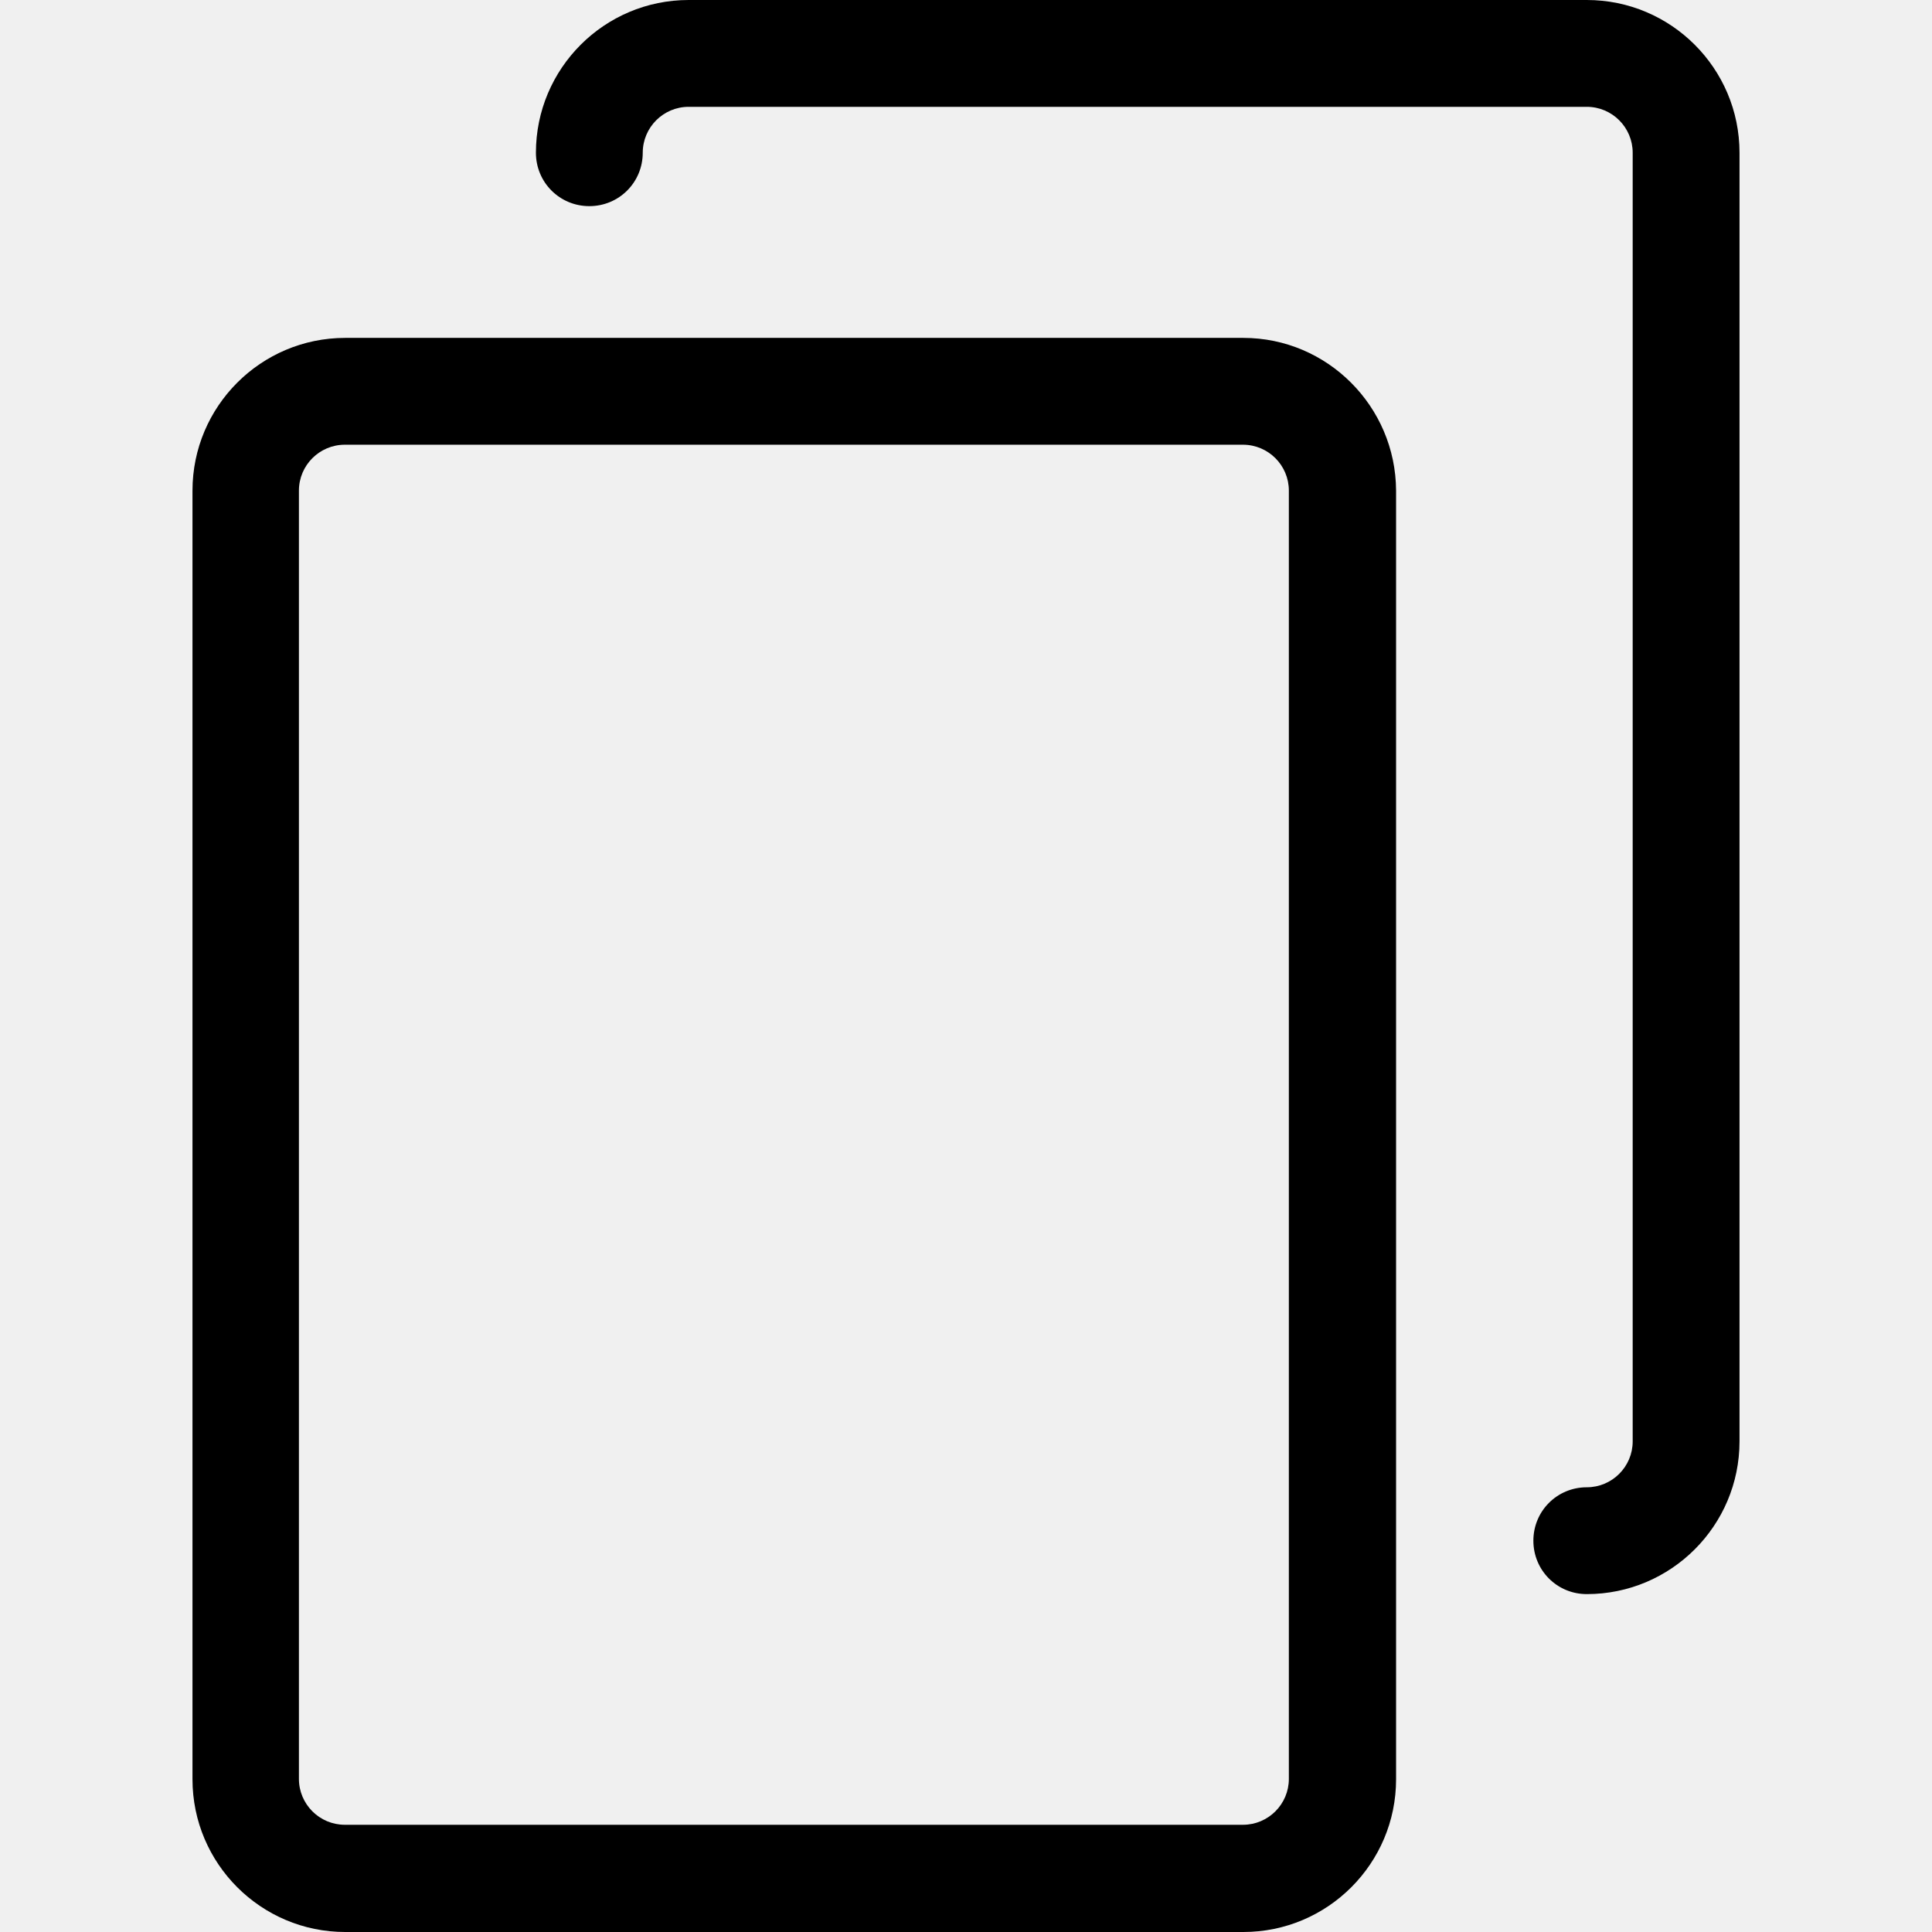
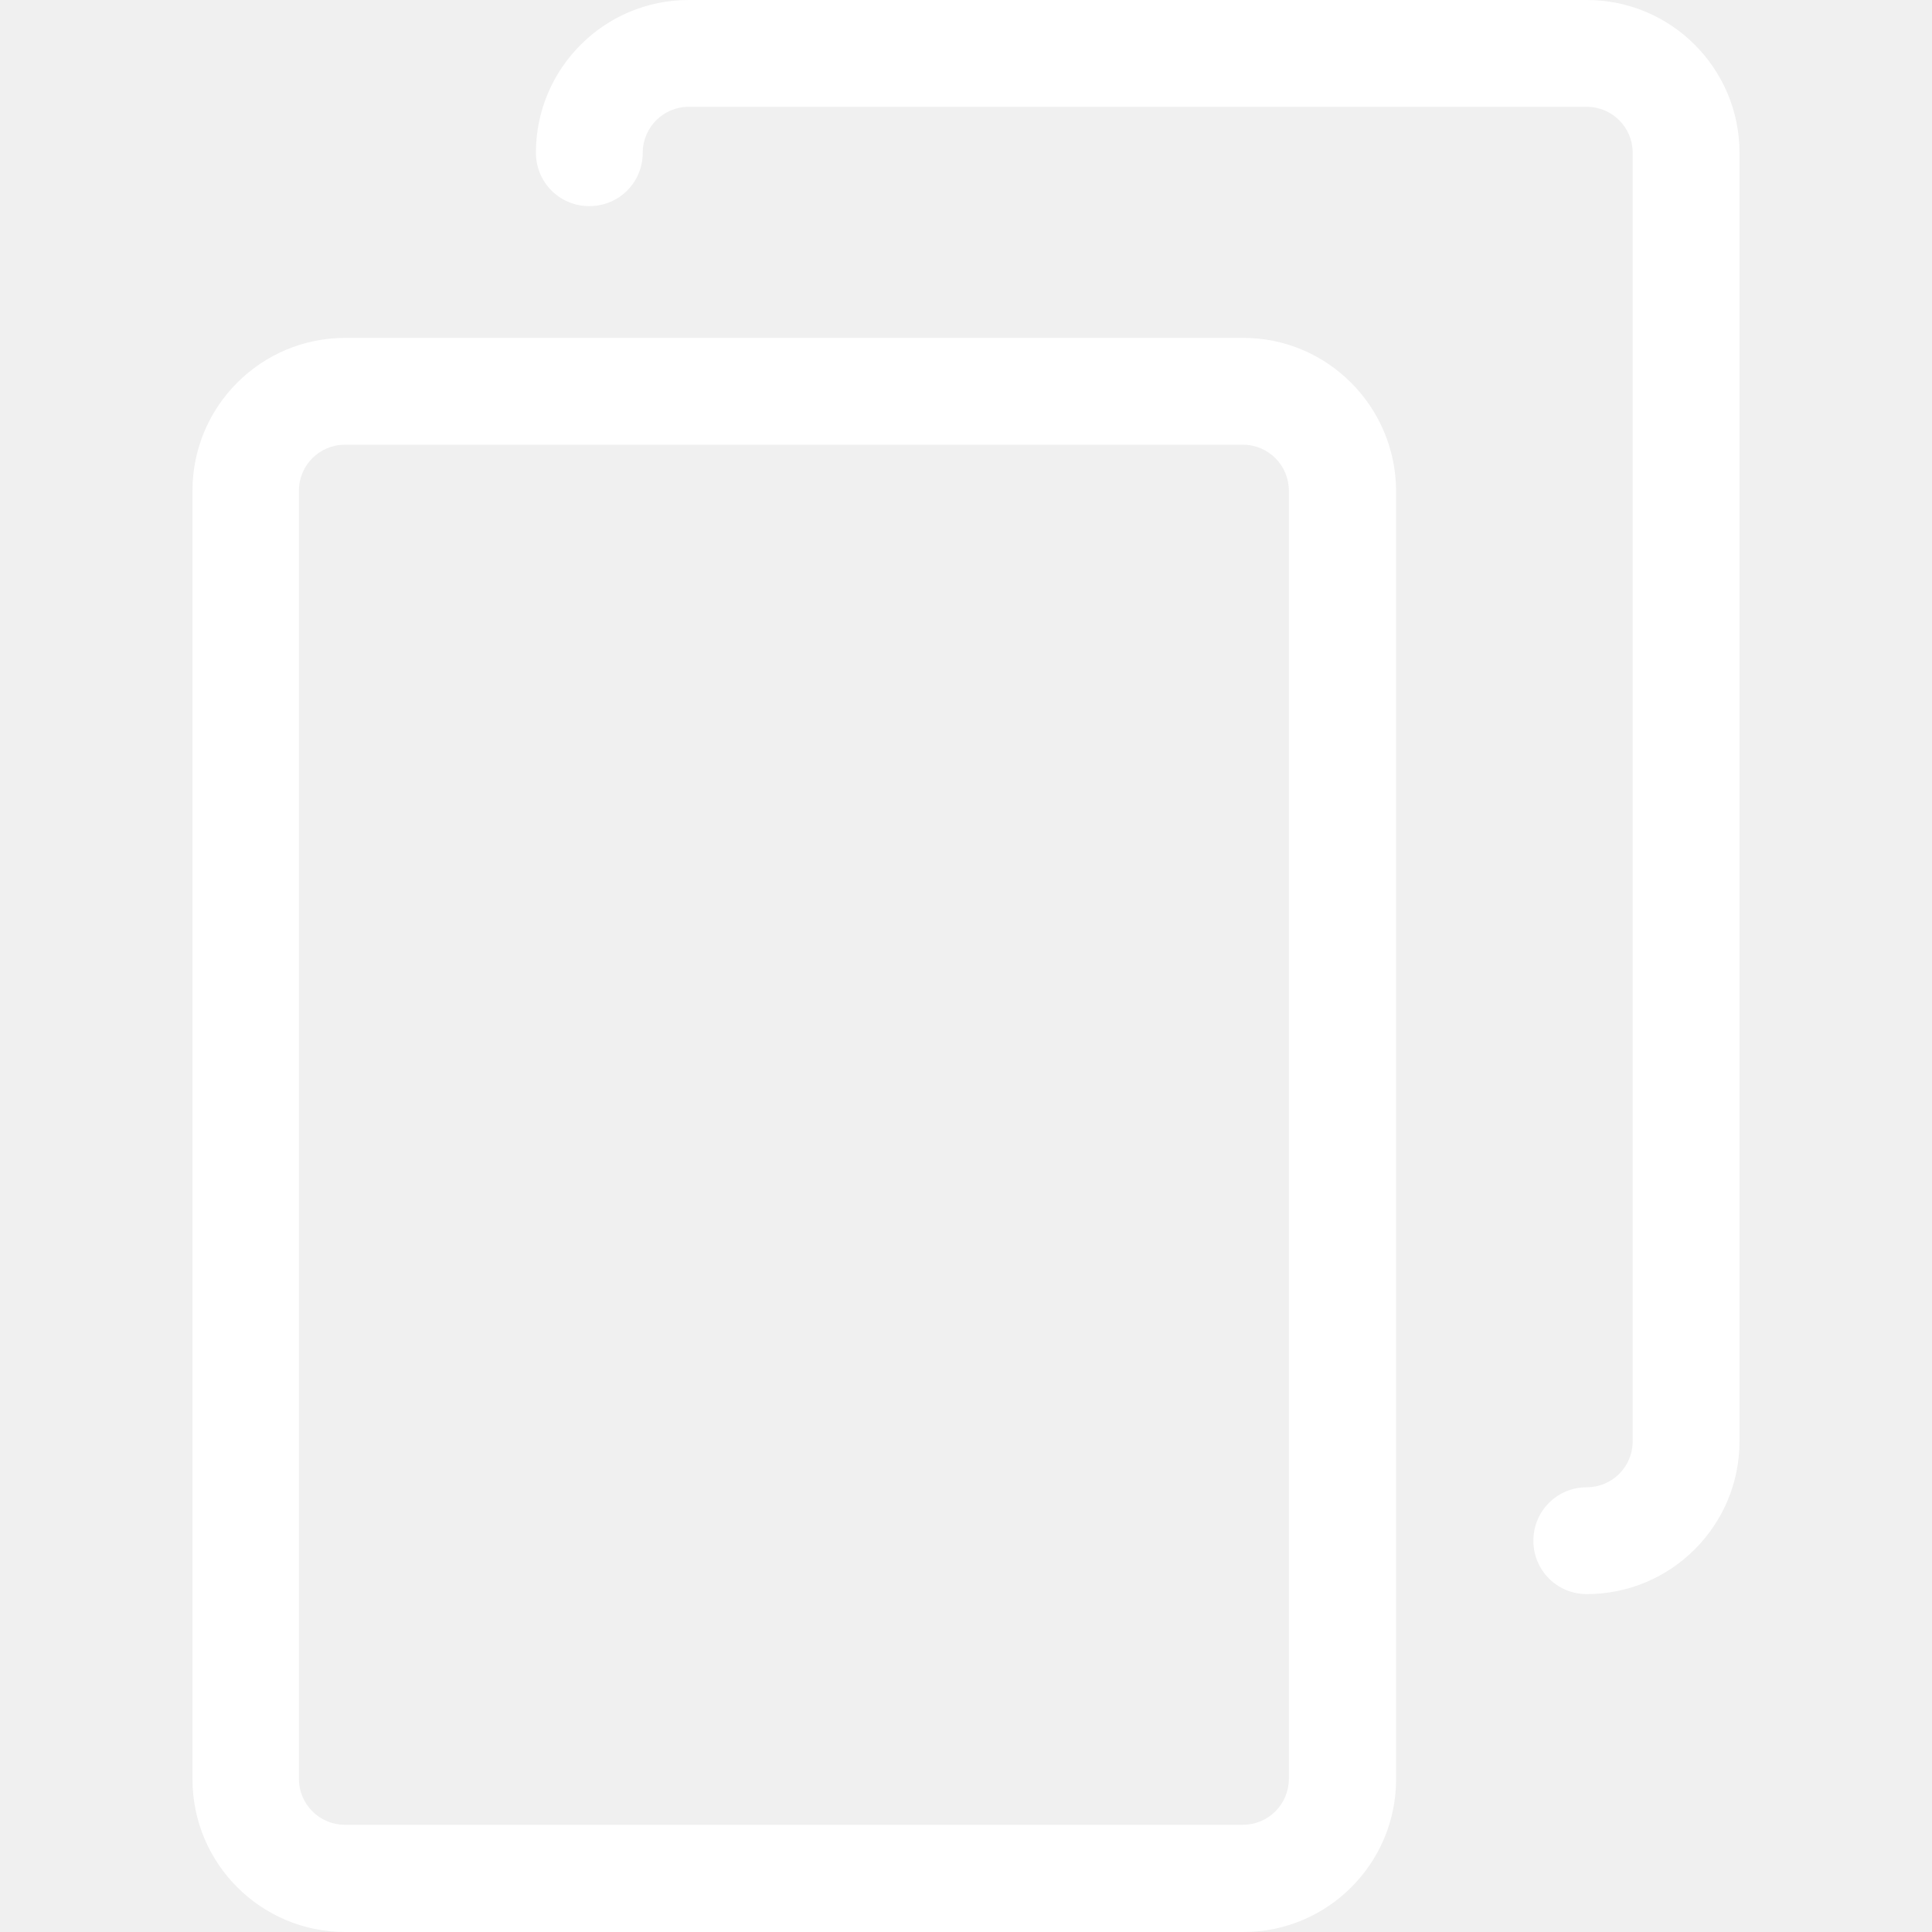
- <svg xmlns="http://www.w3.org/2000/svg" version="1.1" id="Capa_1" x="0px" y="0px" viewBox="0 0 488.3 488.3" style="enable-background:new 0 0 488.3 488.3;" xml:space="preserve">
+ <svg xmlns="http://www.w3.org/2000/svg" version="1.1" id="Capa_1" x="0px" y="0px" viewBox="0 0 488.3 488.3" style="enable-background:new 0 0 488.3 488.3;" xml:space="preserve" fill="#FFFFFF">
  <g>
    <g>
      <path d="M314.25,85.4h-227c-21.3,0-38.6,17.3-38.6,38.6v325.7c0,21.3,17.3,38.6,38.6,38.6h227c21.3,0,38.6-17.3,38.6-38.6V124    C352.75,102.7,335.45,85.4,314.25,85.4z M325.75,449.6c0,6.4-5.2,11.6-11.6,11.6h-227c-6.4,0-11.6-5.2-11.6-11.6V124    c0-6.4,5.2-11.6,11.6-11.6h227c6.4,0,11.6,5.2,11.6,11.6V449.6z" />
      <path d="M401.05,0h-227c-21.3,0-38.6,17.3-38.6,38.6c0,7.5,6,13.5,13.5,13.5s13.5-6,13.5-13.5c0-6.4,5.2-11.6,11.6-11.6h227    c6.4,0,11.6,5.2,11.6,11.6v325.7c0,6.4-5.2,11.6-11.6,11.6c-7.5,0-13.5,6-13.5,13.5s6,13.5,13.5,13.5c21.3,0,38.6-17.3,38.6-38.6    V38.6C439.65,17.3,422.35,0,401.05,0z" />
    </g>
  </g>
  <g>
</g>
  <g>
</g>
  <g>
</g>
  <g>
</g>
  <g>
</g>
  <g>
</g>
  <g>
</g>
  <g>
</g>
  <g>
</g>
  <g>
</g>
  <g>
</g>
  <g>
</g>
  <g>
</g>
  <g>
</g>
  <g>
</g>
</svg>
